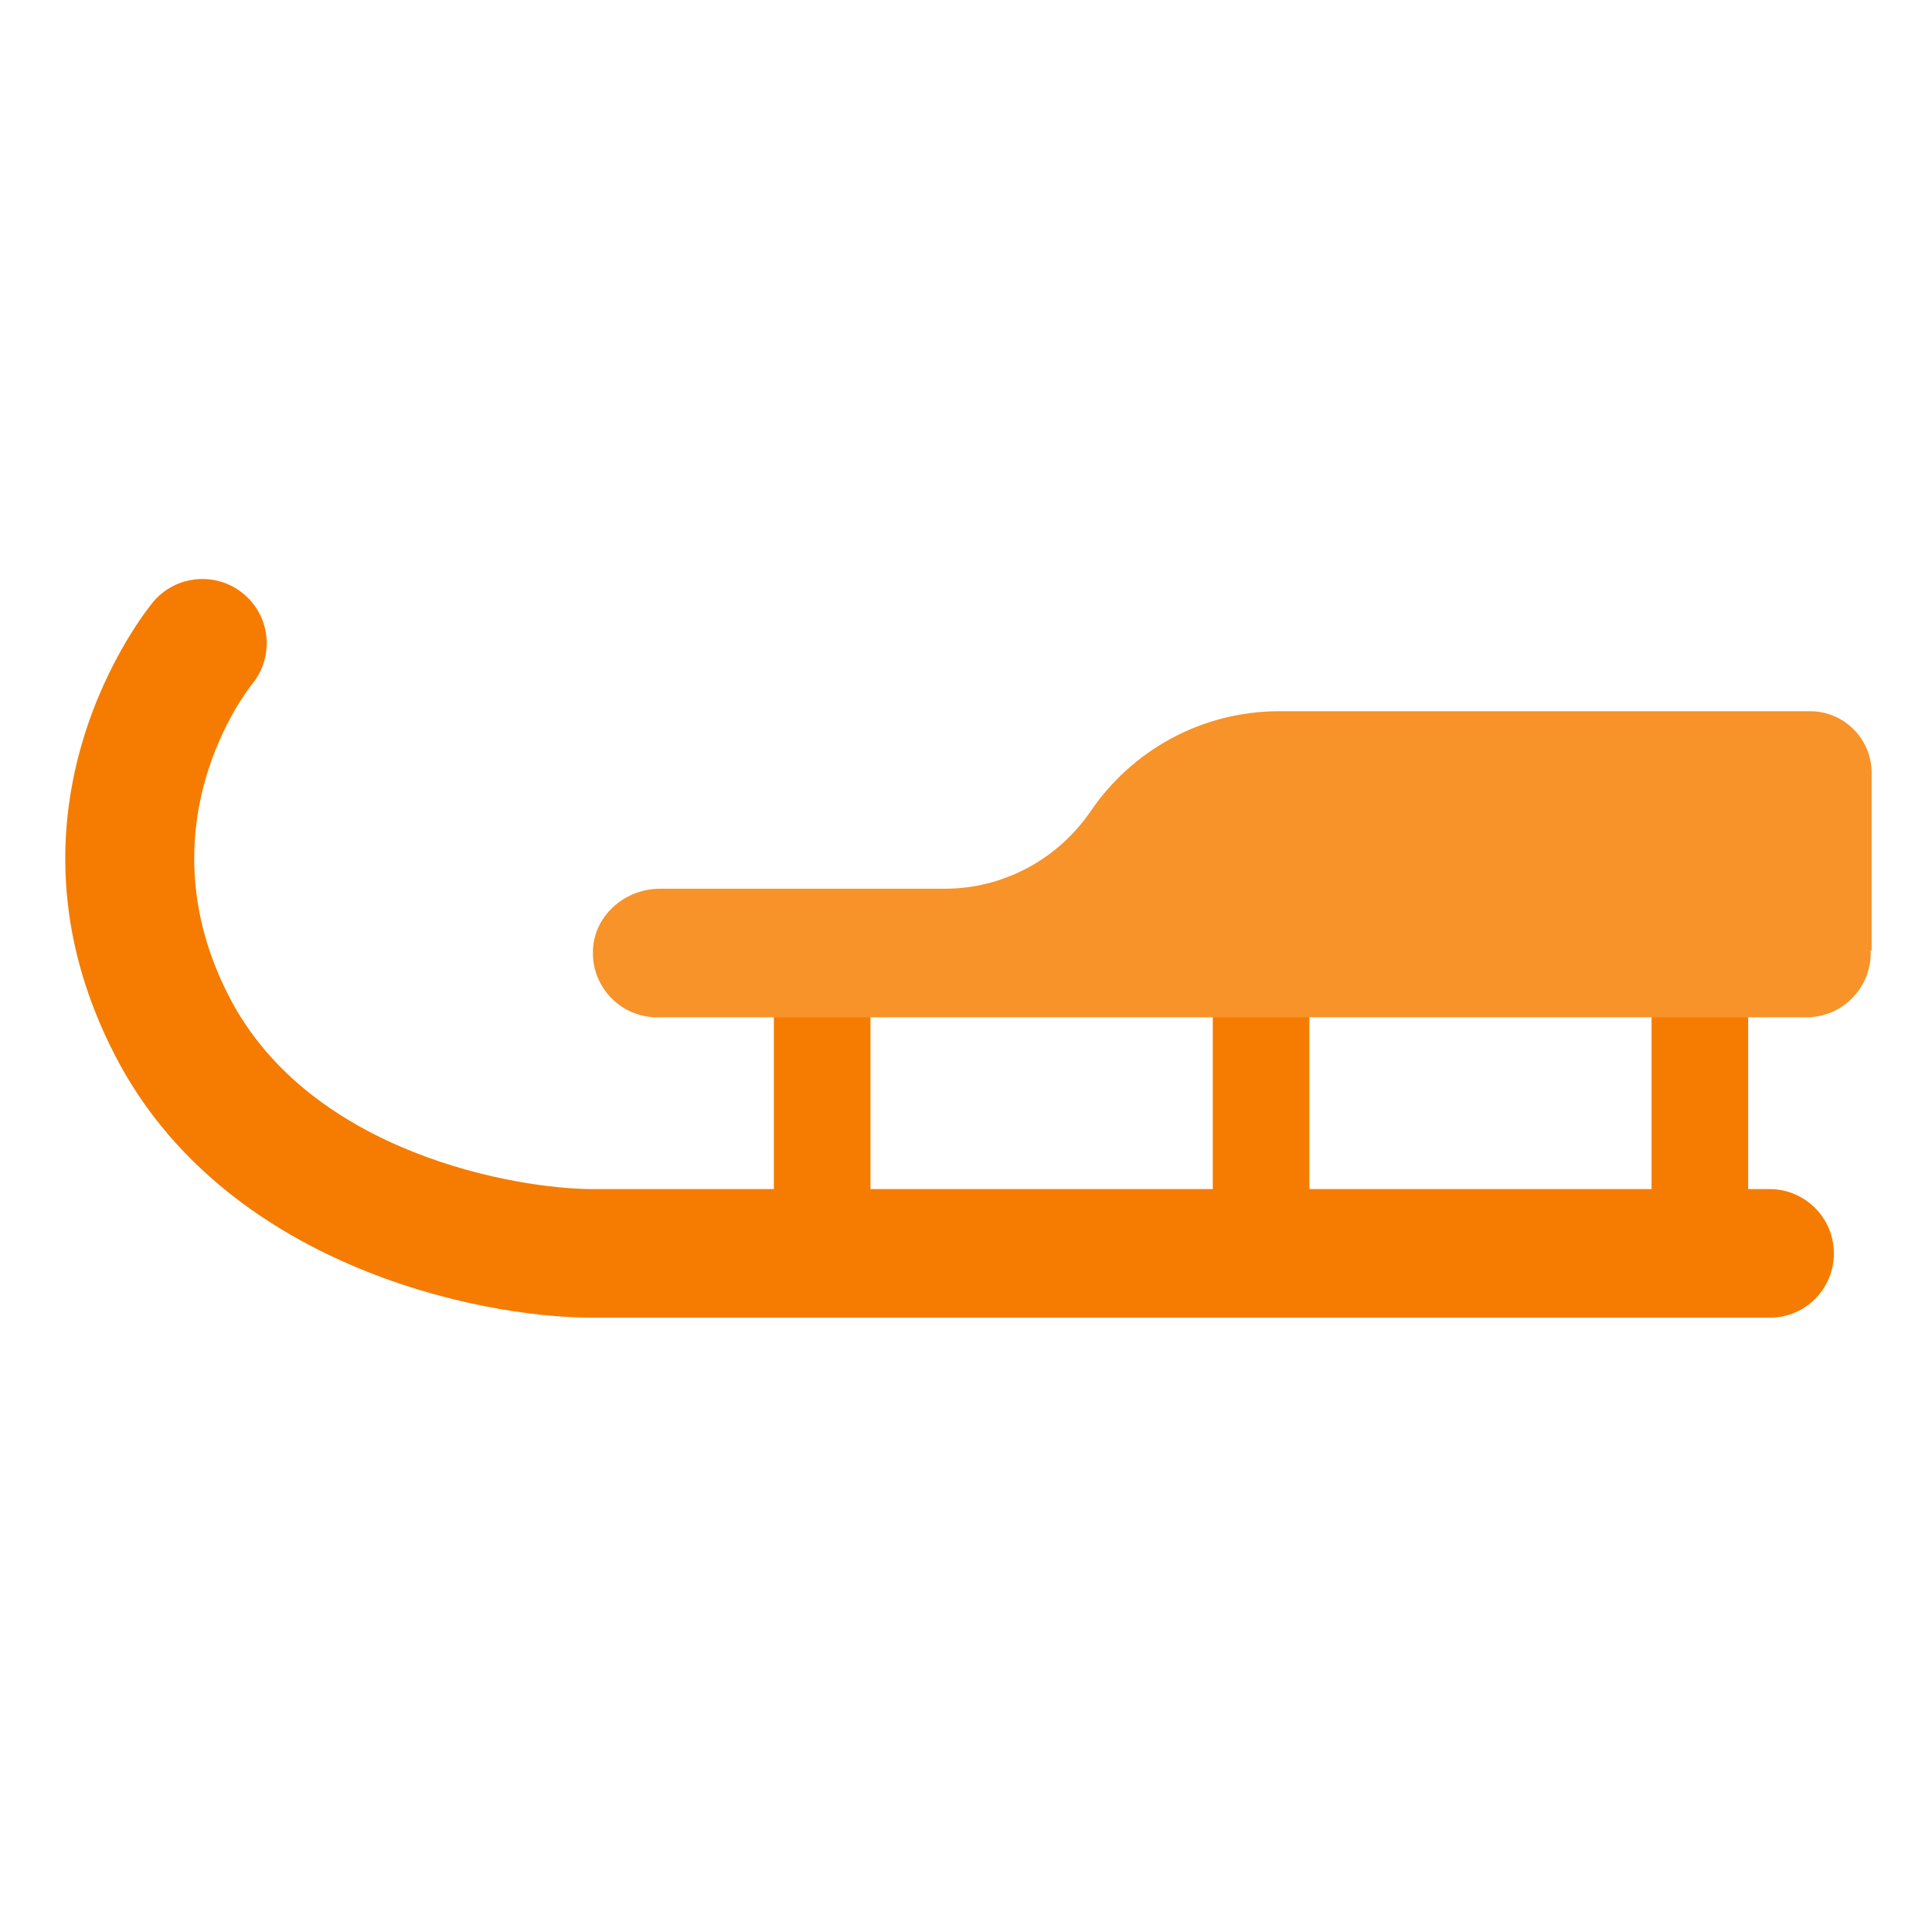
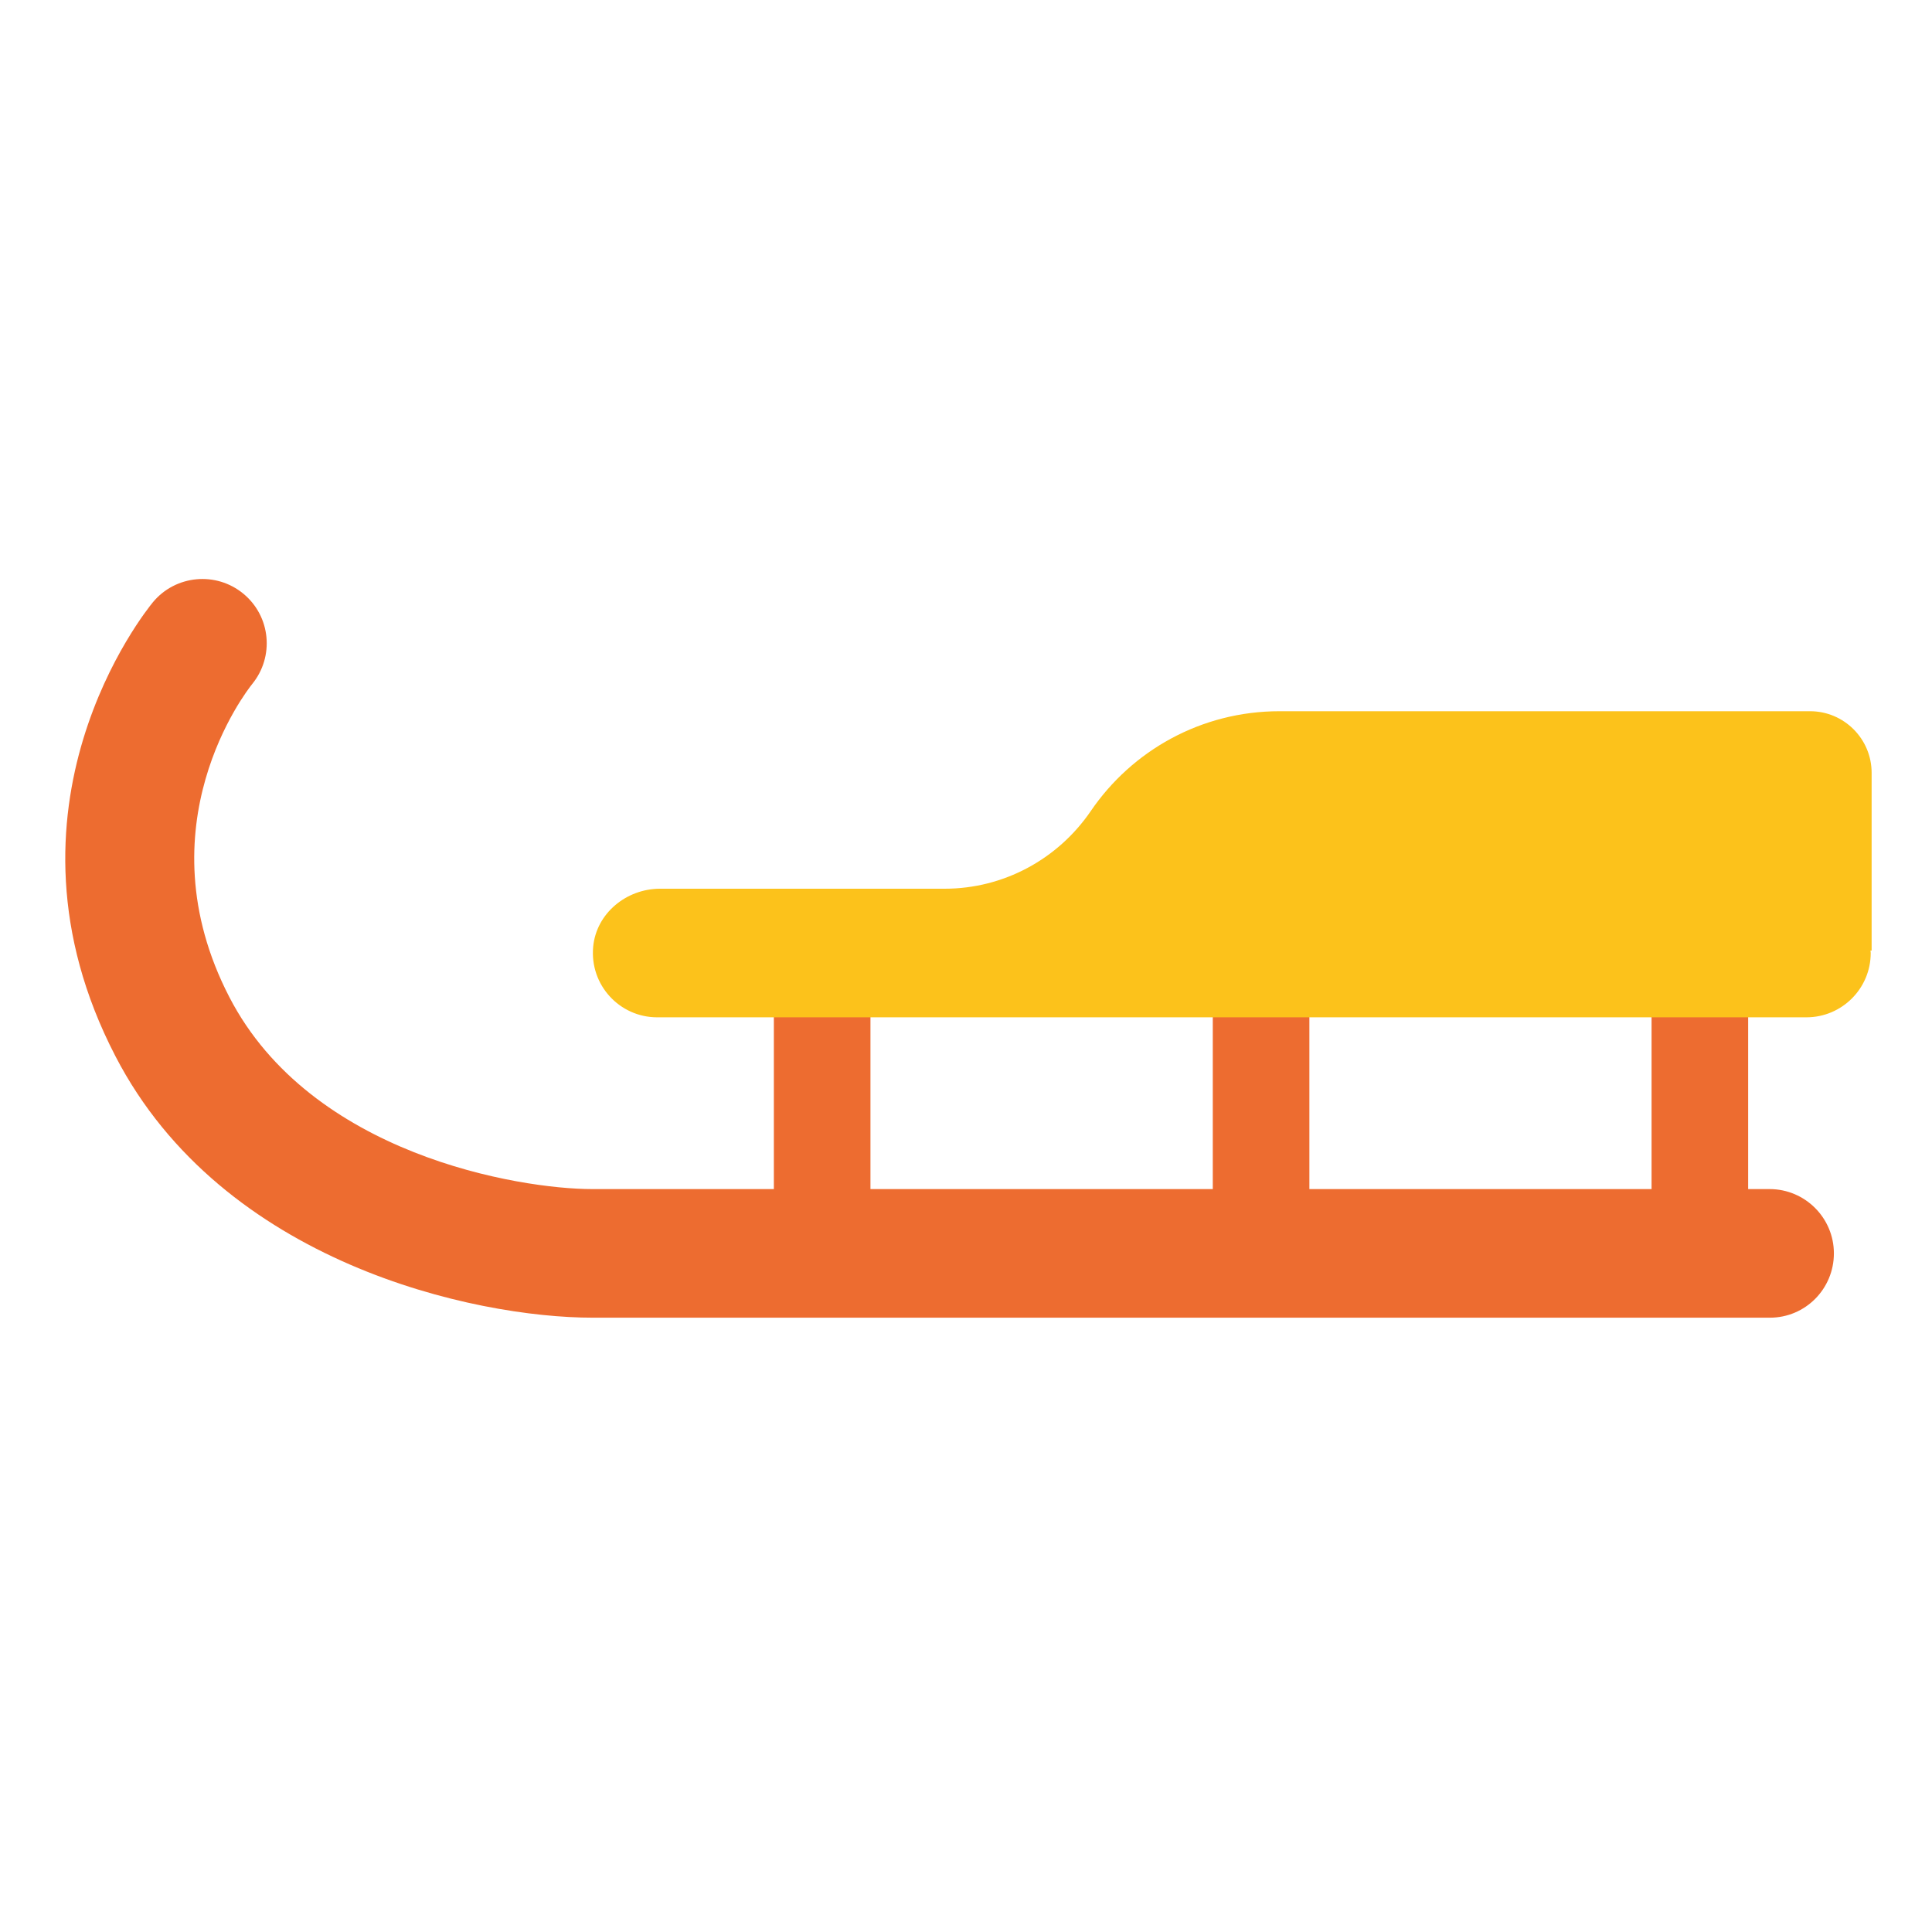
<svg xmlns="http://www.w3.org/2000/svg" xmlns:xlink="http://www.w3.org/1999/xlink" width="128" height="128" style="enable-background:new 0 0 128 128;" version="1.1" id="svg317">
  <defs id="defs321" />
  <g id="Layer_1">
-     <path id="path7" style="fill:#f57c00" d="m 54.47,85.39 c -1.77,0 -3.2,-1.29 -3.2,-2.88 V 64.09 c 0,-1.59 1.43,-2.88 3.2,-2.88 1.77,0 3.2,1.29 3.2,2.88 v 18.43 c -0.01,1.58 -1.44,2.87 -3.2,2.87 z" />
-     <path id="path16" style="fill:#f57c00" d="m 83.55,85.39 c -1.77,0 -3.2,-1.29 -3.2,-2.88 V 64.09 c 0,-1.59 1.43,-2.88 3.2,-2.88 1.77,0 3.2,1.29 3.2,2.88 v 18.43 c -0.01,1.58 -1.44,2.87 -3.2,2.87 z" />
-     <path id="path25" style="fill:#f57c00" d="m 112.62,85.39 c -1.77,0 -3.2,-1.29 -3.2,-2.88 V 64.09 c 0,-1.59 1.43,-2.88 3.2,-2.88 1.77,0 3.2,1.29 3.2,2.88 v 18.43 c 0,1.58 -1.43,2.87 -3.2,2.87 z" />
+     <path id="path7" style="fill:#ed6c30;fill-opacity:1" d="m 54.47,85.39 c -1.77,0 -3.2,-1.29 -3.2,-2.88 V 64.09 c 0,-1.59 1.43,-2.88 3.2,-2.88 1.77,0 3.2,1.29 3.2,2.88 v 18.43 c -0.01,1.58 -1.44,2.87 -3.2,2.87 z" />
+     <path id="path16" style="fill:#ed6c30;fill-opacity:1" d="m 83.55,85.39 c -1.77,0 -3.2,-1.29 -3.2,-2.88 V 64.09 c 0,-1.59 1.43,-2.88 3.2,-2.88 1.77,0 3.2,1.29 3.2,2.88 v 18.43 c -0.01,1.58 -1.44,2.87 -3.2,2.87 z" />
+     <path id="path25" style="fill:#ed6c30;fill-opacity:1" d="m 112.62,85.39 c -1.77,0 -3.2,-1.29 -3.2,-2.88 V 64.09 c 0,-1.59 1.43,-2.88 3.2,-2.88 1.77,0 3.2,1.29 3.2,2.88 v 18.43 c 0,1.58 -1.43,2.87 -3.2,2.87 z" />
    <linearGradient id="SVGID_5_" gradientUnits="userSpaceOnUse" x1="81.646" x2="81.646" y1="49.995" y2="80.592">
      <stop offset="0.114" style="stop-color:#FAA629" id="stop41" />
      <stop offset="0.835" style="stop-color:#F78C1E" id="stop43" />
    </linearGradient>
-     <path d="M124,51.2c0-2.25-1.83-4.08-4.08-4.08H84.77c-5.2,0-9.78,2.62-12.5,6.61 c-2.19,3.21-5.8,5.15-9.68,5.15l-18.86,0c-2.23,0-4.22,1.63-4.43,3.84c-0.24,2.54,1.75,4.68,4.24,4.68h76.14 c2.35,0,4.26-1.91,4.26-4.26c0-0.06-0.01-0.11-0.02-0.16H124V51.2z" style="fill:#f79329" id="path46" />
-     <path id="path55" style="fill:#f57c00" d="m 117.26,87.3 h -78 C 31.43,87.3 14.74,83.68 7.65,69.98 -0.9,53.5 9.68,40.45 10.13,39.9 c 1.5,-1.81 4.19,-2.06 6,-0.56 1.81,1.5 2.06,4.17 0.57,5.99 -0.35,0.44 -7.37,9.4 -1.5,20.74 5.4,10.43 19.19,12.71 24.04,12.71 h 78 c 2.35,0 4.26,1.91 4.26,4.26 0,2.35 -1.89,4.26 -4.24,4.26 z" />
+     <path d="M124,51.2c0-2.25-1.83-4.08-4.08-4.08H84.77c-5.2,0-9.78,2.62-12.5,6.61 c-2.19,3.21-5.8,5.15-9.68,5.15l-18.86,0c-2.23,0-4.22,1.63-4.43,3.84c-0.24,2.54,1.75,4.68,4.24,4.68h76.14 c2.35,0,4.26-1.91,4.26-4.26c0-0.06-0.01-0.11-0.02-0.16H124V51.2z" style="fill:#fcc21b;fill-opacity:1" id="path46" />
+     <path id="path55" style="fill:#ed6c30;fill-opacity:1" d="m 117.26,87.3 h -78 C 31.43,87.3 14.74,83.68 7.65,69.98 -0.9,53.5 9.68,40.45 10.13,39.9 c 1.5,-1.81 4.19,-2.06 6,-0.56 1.81,1.5 2.06,4.17 0.57,5.99 -0.35,0.44 -7.37,9.4 -1.5,20.74 5.4,10.43 19.19,12.71 24.04,12.71 h 78 c 2.35,0 4.26,1.91 4.26,4.26 0,2.35 -1.89,4.26 -4.24,4.26 z" />
  </g>
  <g id="Layer_2" style="display:none;">
    <g style="display:inline;" id="g314">
      <g style="opacity:0.6;" id="g96">
        <circle cx="64" cy="64" r="28" style="opacity:0.61;fill:none;stroke:#010101;stroke-width:0.263;stroke-miterlimit:10;" id="circle68" />
        <line style="opacity:0.61;fill:none;stroke:#010101;stroke-width:0.25;stroke-miterlimit:10;" x1="84" x2="84" y1="0" y2="128" id="line70" />
        <line style="opacity:0.61;fill:none;stroke:#010101;stroke-width:0.25;stroke-miterlimit:10;" x1="44" x2="44" y1="0" y2="128" id="line72" />
        <line style="opacity:0.61;fill:none;stroke:#010101;stroke-width:0.25;stroke-miterlimit:10;" x1="64" x2="64" y1="0" y2="128" id="line74" />
        <line style="opacity:0.61;fill:none;stroke:#010101;stroke-width:0.25;stroke-miterlimit:10;" x1="128" x2="0" y1="64" y2="64" id="line76" />
        <line style="opacity:0.61;fill:none;stroke:#010101;stroke-width:0.25;stroke-miterlimit:10;" x1="128" x2="0" y1="44" y2="44" id="line78" />
        <line style="opacity:0.61;fill:none;stroke:#010101;stroke-width:0.25;stroke-miterlimit:10;" x1="128" x2="0" y1="83.75" y2="83.75" id="line80" />
        <line style="opacity:0.61;fill:none;stroke:#010101;stroke-width:0.25;stroke-miterlimit:10;" x1="128" x2="0" y1="128" y2="0" id="line82" />
        <line style="opacity:0.61;fill:none;stroke:#010101;stroke-width:0.25;stroke-miterlimit:10;" x1="0" x2="128" y1="128" y2="0" id="line84" />
        <g style="opacity:0.61;" id="g88">
          <path d="M64,4.26c32.94,0,59.74,26.8,59.74,59.74S96.94,123.74,64,123.74S4.26,96.94,4.26,64 S31.06,4.26,64,4.26 M64,4C30.86,4,4,30.86,4,64s26.86,60,60,60s60-26.86,60-60S97.14,4,64,4L64,4z" style="fill:#010101;" id="path86" />
        </g>
        <path d="M107.97,115.97H20.03 c-4.42,0-8.03-3.61-8.03-8.03V20.03c0-4.42,3.61-8.03,8.03-8.03h87.94c4.42,0,8.03,3.61,8.03,8.03v87.91 C116,112.36,112.39,115.97,107.97,115.97z" style="opacity:0.61;fill:none;stroke:#010101;stroke-width:0.258;stroke-miterlimit:10;" id="path90" />
        <path d="M100,124H28c-4.4,0-8-3.6-8-8 V12c0-4.4,3.6-8,8-8h72c4.4,0,8,3.6,8,8v104C108,120.4,104.4,124,100,124z" style="opacity:0.61;fill:none;stroke:#010101;stroke-width:0.263;stroke-miterlimit:10;" id="path92" />
        <path d="M113.77,108H14.23 C8.6,108,4,103.4,4,97.77V30.28c0-5.63,4.6-10.23,10.23-10.23h99.54c5.63,0,10.23,4.6,10.23,10.23v67.48 C124,103.4,119.4,108,113.77,108z" style="opacity:0.61;fill:none;stroke:#010101;stroke-width:0.263;stroke-miterlimit:10;" id="path94" />
      </g>
      <g id="g312">
        <g style="opacity:0.2;" id="g300">
          <defs id="defs99">
            <rect id="SVGID_4_" height="128" style="opacity:0.2;" width="128" x="0" y="0" />
          </defs>
          <clipPath id="SVGID_7_">
            <use style="overflow:visible;" xlink:href="#SVGID_4_" id="use101" />
          </clipPath>
          <g style="clip-path:url(#SVGID_7_);" clip-path="url(#SVGID_7_)" id="g298">
            <g id="g198">
              <line style="fill:none;stroke:#010101;stroke-width:0.25;stroke-miterlimit:10;" x1="-28" x2="-28" y1="160" y2="-32" id="line104" />
              <line style="fill:none;stroke:#010101;stroke-width:0.25;stroke-miterlimit:10;" x1="-24" x2="-24" y1="160" y2="-32" id="line106" />
              <line style="fill:none;stroke:#010101;stroke-width:0.25;stroke-miterlimit:10;" x1="-20" x2="-20" y1="160" y2="-32" id="line108" />
              <line style="fill:none;stroke:#010101;stroke-width:0.25;stroke-miterlimit:10;" x1="-16" x2="-16" y1="160" y2="-32" id="line110" />
              <line style="fill:none;stroke:#010101;stroke-width:0.25;stroke-miterlimit:10;" x1="-12" x2="-12" y1="160" y2="-32" id="line112" />
              <line style="fill:none;stroke:#010101;stroke-width:0.25;stroke-miterlimit:10;" x1="-8" x2="-8" y1="160" y2="-32" id="line114" />
              <line style="fill:none;stroke:#010101;stroke-width:0.25;stroke-miterlimit:10;" x1="-4" x2="-4" y1="160" y2="-32" id="line116" />
              <line style="fill:none;stroke:#010101;stroke-width:0.25;stroke-miterlimit:10;" x1="0" x2="0" y1="160" y2="-32" id="line118" />
              <line style="fill:none;stroke:#010101;stroke-width:0.25;stroke-miterlimit:10;" x1="4" x2="4" y1="160" y2="-32" id="line120" />
              <line style="fill:none;stroke:#010101;stroke-width:0.25;stroke-miterlimit:10;" x1="8" x2="8" y1="160" y2="-32" id="line122" />
              <line style="fill:none;stroke:#010101;stroke-width:0.25;stroke-miterlimit:10;" x1="12" x2="12" y1="160" y2="-32" id="line124" />
              <line style="fill:none;stroke:#010101;stroke-width:0.25;stroke-miterlimit:10;" x1="16" x2="16" y1="160" y2="-32" id="line126" />
              <line style="fill:none;stroke:#010101;stroke-width:0.25;stroke-miterlimit:10;" x1="20" x2="20" y1="160" y2="-32" id="line128" />
              <line style="fill:none;stroke:#010101;stroke-width:0.25;stroke-miterlimit:10;" x1="24" x2="24" y1="160" y2="-32" id="line130" />
              <line style="fill:none;stroke:#010101;stroke-width:0.25;stroke-miterlimit:10;" x1="28" x2="28" y1="160" y2="-32" id="line132" />
              <line style="fill:none;stroke:#010101;stroke-width:0.25;stroke-miterlimit:10;" x1="32" x2="32" y1="160" y2="-32" id="line134" />
              <line style="fill:none;stroke:#010101;stroke-width:0.25;stroke-miterlimit:10;" x1="36" x2="36" y1="160" y2="-32" id="line136" />
              <line style="fill:none;stroke:#010101;stroke-width:0.25;stroke-miterlimit:10;" x1="40" x2="40" y1="160" y2="-32" id="line138" />
              <line style="fill:none;stroke:#010101;stroke-width:0.25;stroke-miterlimit:10;" x1="44" x2="44" y1="160" y2="-32" id="line140" />
              <line style="fill:none;stroke:#010101;stroke-width:0.25;stroke-miterlimit:10;" x1="48" x2="48" y1="160" y2="-32" id="line142" />
              <line style="fill:none;stroke:#010101;stroke-width:0.25;stroke-miterlimit:10;" x1="52" x2="52" y1="160" y2="-32" id="line144" />
              <line style="fill:none;stroke:#010101;stroke-width:0.25;stroke-miterlimit:10;" x1="56" x2="56" y1="160" y2="-32" id="line146" />
              <line style="fill:none;stroke:#010101;stroke-width:0.25;stroke-miterlimit:10;" x1="60" x2="60" y1="160" y2="-32" id="line148" />
              <line style="fill:none;stroke:#010101;stroke-width:0.25;stroke-miterlimit:10;" x1="64" x2="64" y1="160" y2="-32" id="line150" />
              <line style="fill:none;stroke:#010101;stroke-width:0.25;stroke-miterlimit:10;" x1="68" x2="68" y1="160" y2="-32" id="line152" />
              <line style="fill:none;stroke:#010101;stroke-width:0.25;stroke-miterlimit:10;" x1="72" x2="72" y1="160" y2="-32" id="line154" />
              <line style="fill:none;stroke:#010101;stroke-width:0.25;stroke-miterlimit:10;" x1="76" x2="76" y1="160" y2="-32" id="line156" />
              <line style="fill:none;stroke:#010101;stroke-width:0.25;stroke-miterlimit:10;" x1="80" x2="80" y1="160" y2="-32" id="line158" />
              <line style="fill:none;stroke:#010101;stroke-width:0.25;stroke-miterlimit:10;" x1="84" x2="84" y1="160" y2="-32" id="line160" />
              <line style="fill:none;stroke:#010101;stroke-width:0.25;stroke-miterlimit:10;" x1="88" x2="88" y1="160" y2="-32" id="line162" />
              <line style="fill:none;stroke:#010101;stroke-width:0.25;stroke-miterlimit:10;" x1="92" x2="92" y1="160" y2="-32" id="line164" />
              <line style="fill:none;stroke:#010101;stroke-width:0.25;stroke-miterlimit:10;" x1="96" x2="96" y1="160" y2="-32" id="line166" />
              <line style="fill:none;stroke:#010101;stroke-width:0.25;stroke-miterlimit:10;" x1="100" x2="100" y1="160" y2="-32" id="line168" />
              <line style="fill:none;stroke:#010101;stroke-width:0.25;stroke-miterlimit:10;" x1="104" x2="104" y1="160" y2="-32" id="line170" />
              <line style="fill:none;stroke:#010101;stroke-width:0.25;stroke-miterlimit:10;" x1="108" x2="108" y1="160" y2="-32" id="line172" />
              <line style="fill:none;stroke:#010101;stroke-width:0.25;stroke-miterlimit:10;" x1="112" x2="112" y1="160" y2="-32" id="line174" />
              <line style="fill:none;stroke:#010101;stroke-width:0.25;stroke-miterlimit:10;" x1="116" x2="116" y1="160" y2="-32" id="line176" />
              <line style="fill:none;stroke:#010101;stroke-width:0.25;stroke-miterlimit:10;" x1="120" x2="120" y1="160" y2="-32" id="line178" />
              <line style="fill:none;stroke:#010101;stroke-width:0.25;stroke-miterlimit:10;" x1="124" x2="124" y1="160" y2="-32" id="line180" />
              <line style="fill:none;stroke:#010101;stroke-width:0.25;stroke-miterlimit:10;" x1="128" x2="128" y1="160" y2="-32" id="line182" />
              <line style="fill:none;stroke:#010101;stroke-width:0.25;stroke-miterlimit:10;" x1="132" x2="132" y1="160" y2="-32" id="line184" />
              <line style="fill:none;stroke:#010101;stroke-width:0.25;stroke-miterlimit:10;" x1="136" x2="136" y1="160" y2="-32" id="line186" />
              <line style="fill:none;stroke:#010101;stroke-width:0.25;stroke-miterlimit:10;" x1="137" x2="137" y1="166.05" y2="-25.95" id="line188" />
              <line style="fill:none;stroke:#010101;stroke-width:0.25;stroke-miterlimit:10;" x1="144" x2="144" y1="160" y2="-32" id="line190" />
              <line style="fill:none;stroke:#010101;stroke-width:0.25;stroke-miterlimit:10;" x1="148" x2="148" y1="160" y2="-32" id="line192" />
              <line style="fill:none;stroke:#010101;stroke-width:0.25;stroke-miterlimit:10;" x1="152" x2="152" y1="160" y2="-32" id="line194" />
              <line style="fill:none;stroke:#010101;stroke-width:0.25;stroke-miterlimit:10;" x1="156" x2="156" y1="160" y2="-32" id="line196" />
            </g>
            <g id="g294">
              <line style="fill:none;stroke:#010101;stroke-width:0.25;stroke-miterlimit:10;" x1="-32" x2="160" y1="-28" y2="-28" id="line200" />
              <line style="fill:none;stroke:#010101;stroke-width:0.25;stroke-miterlimit:10;" x1="-32" x2="160" y1="-24" y2="-24" id="line202" />
              <line style="fill:none;stroke:#010101;stroke-width:0.25;stroke-miterlimit:10;" x1="-32" x2="160" y1="-20" y2="-20" id="line204" />
              <line style="fill:none;stroke:#010101;stroke-width:0.25;stroke-miterlimit:10;" x1="-32" x2="160" y1="-16" y2="-16" id="line206" />
              <line style="fill:none;stroke:#010101;stroke-width:0.25;stroke-miterlimit:10;" x1="-32" x2="160" y1="-12" y2="-12" id="line208" />
              <line style="fill:none;stroke:#010101;stroke-width:0.25;stroke-miterlimit:10;" x1="-32" x2="160" y1="-8" y2="-8" id="line210" />
              <line style="fill:none;stroke:#010101;stroke-width:0.25;stroke-miterlimit:10;" x1="-32" x2="160" y1="-4" y2="-4" id="line212" />
              <line style="fill:none;stroke:#010101;stroke-width:0.25;stroke-miterlimit:10;" x1="-32" x2="160" y1="0" y2="0" id="line214" />
              <line style="fill:none;stroke:#010101;stroke-width:0.25;stroke-miterlimit:10;" x1="-32" x2="160" y1="4" y2="4" id="line216" />
              <line style="fill:none;stroke:#010101;stroke-width:0.25;stroke-miterlimit:10;" x1="-32" x2="160" y1="8" y2="8" id="line218" />
              <line style="fill:none;stroke:#010101;stroke-width:0.25;stroke-miterlimit:10;" x1="-32" x2="160" y1="12" y2="12" id="line220" />
              <line style="fill:none;stroke:#010101;stroke-width:0.25;stroke-miterlimit:10;" x1="-32" x2="160" y1="16" y2="16" id="line222" />
              <line style="fill:none;stroke:#010101;stroke-width:0.25;stroke-miterlimit:10;" x1="-32" x2="160" y1="20" y2="20" id="line224" />
              <line style="fill:none;stroke:#010101;stroke-width:0.25;stroke-miterlimit:10;" x1="-32" x2="160" y1="24" y2="24" id="line226" />
              <line style="fill:none;stroke:#010101;stroke-width:0.25;stroke-miterlimit:10;" x1="-32" x2="160" y1="28" y2="28" id="line228" />
              <line style="fill:none;stroke:#010101;stroke-width:0.25;stroke-miterlimit:10;" x1="-32" x2="160" y1="32" y2="32" id="line230" />
              <line style="fill:none;stroke:#010101;stroke-width:0.25;stroke-miterlimit:10;" x1="-32" x2="160" y1="36" y2="36" id="line232" />
              <line style="fill:none;stroke:#010101;stroke-width:0.25;stroke-miterlimit:10;" x1="-32" x2="160" y1="40" y2="40" id="line234" />
              <line style="fill:none;stroke:#010101;stroke-width:0.25;stroke-miterlimit:10;" x1="-32" x2="160" y1="44" y2="44" id="line236" />
              <line style="fill:none;stroke:#010101;stroke-width:0.25;stroke-miterlimit:10;" x1="-32" x2="160" y1="48" y2="48" id="line238" />
              <line style="fill:none;stroke:#010101;stroke-width:0.25;stroke-miterlimit:10;" x1="-32" x2="160" y1="52" y2="52" id="line240" />
              <line style="fill:none;stroke:#010101;stroke-width:0.25;stroke-miterlimit:10;" x1="-32" x2="160" y1="56" y2="56" id="line242" />
              <line style="fill:none;stroke:#010101;stroke-width:0.25;stroke-miterlimit:10;" x1="-32" x2="160" y1="60" y2="60" id="line244" />
              <line style="fill:none;stroke:#010101;stroke-width:0.25;stroke-miterlimit:10;" x1="-32" x2="160" y1="64" y2="64" id="line246" />
              <line style="fill:none;stroke:#010101;stroke-width:0.25;stroke-miterlimit:10;" x1="-32" x2="160" y1="68" y2="68" id="line248" />
              <line style="fill:none;stroke:#010101;stroke-width:0.25;stroke-miterlimit:10;" x1="-32" x2="160" y1="72" y2="72" id="line250" />
              <line style="fill:none;stroke:#010101;stroke-width:0.25;stroke-miterlimit:10;" x1="-32" x2="160" y1="76" y2="76" id="line252" />
              <line style="fill:none;stroke:#010101;stroke-width:0.25;stroke-miterlimit:10;" x1="-32" x2="160" y1="80" y2="80" id="line254" />
              <line style="fill:none;stroke:#010101;stroke-width:0.25;stroke-miterlimit:10;" x1="-32" x2="160" y1="84" y2="84" id="line256" />
              <line style="fill:none;stroke:#010101;stroke-width:0.25;stroke-miterlimit:10;" x1="-32" x2="160" y1="88" y2="88" id="line258" />
              <line style="fill:none;stroke:#010101;stroke-width:0.25;stroke-miterlimit:10;" x1="-32" x2="160" y1="92" y2="92" id="line260" />
              <line style="fill:none;stroke:#010101;stroke-width:0.25;stroke-miterlimit:10;" x1="-32" x2="160" y1="96" y2="96" id="line262" />
              <line style="fill:none;stroke:#010101;stroke-width:0.25;stroke-miterlimit:10;" x1="-32" x2="160" y1="100" y2="100" id="line264" />
              <line style="fill:none;stroke:#010101;stroke-width:0.25;stroke-miterlimit:10;" x1="-32" x2="160" y1="104" y2="104" id="line266" />
              <line style="fill:none;stroke:#010101;stroke-width:0.25;stroke-miterlimit:10;" x1="-32" x2="160" y1="108" y2="108" id="line268" />
              <line style="fill:none;stroke:#010101;stroke-width:0.25;stroke-miterlimit:10;" x1="-32" x2="160" y1="112" y2="112" id="line270" />
              <line style="fill:none;stroke:#010101;stroke-width:0.25;stroke-miterlimit:10;" x1="-32" x2="160" y1="116" y2="116" id="line272" />
              <line style="fill:none;stroke:#010101;stroke-width:0.25;stroke-miterlimit:10;" x1="-32" x2="160" y1="120" y2="120" id="line274" />
              <line style="fill:none;stroke:#010101;stroke-width:0.25;stroke-miterlimit:10;" x1="-32" x2="160" y1="124" y2="124" id="line276" />
              <line style="fill:none;stroke:#010101;stroke-width:0.25;stroke-miterlimit:10;" x1="-32" x2="160" y1="128" y2="128" id="line278" />
              <line style="fill:none;stroke:#010101;stroke-width:0.25;stroke-miterlimit:10;" x1="-32" x2="160" y1="132" y2="132" id="line280" />
              <line style="fill:none;stroke:#010101;stroke-width:0.25;stroke-miterlimit:10;" x1="-32" x2="160" y1="136" y2="136" id="line282" />
              <line style="fill:none;stroke:#010101;stroke-width:0.25;stroke-miterlimit:10;" x1="-32" x2="160" y1="140" y2="140" id="line284" />
              <line style="fill:none;stroke:#010101;stroke-width:0.25;stroke-miterlimit:10;" x1="-32" x2="160" y1="144" y2="144" id="line286" />
              <line style="fill:none;stroke:#010101;stroke-width:0.25;stroke-miterlimit:10;" x1="-32" x2="160" y1="148" y2="148" id="line288" />
              <line style="fill:none;stroke:#010101;stroke-width:0.25;stroke-miterlimit:10;" x1="-32" x2="160" y1="152" y2="152" id="line290" />
              <line style="fill:none;stroke:#010101;stroke-width:0.25;stroke-miterlimit:10;" x1="-32" x2="160" y1="156" y2="156" id="line292" />
            </g>
            <path d="M159.75-31.75v191.5h-191.5v-191.5H159.75 M160-32H-32v192h192V-32L160-32z" style="fill:#010101;" id="path296" />
          </g>
        </g>
        <g id="g310">
          <rect height="128" style="opacity:0.3;fill:#EF4438;" width="4" x="0" y="0" id="rect302" />
          <rect height="128" style="opacity:0.3;fill:#EF4438;" width="4" x="124" y="0" id="rect304" />
          <rect height="120" style="opacity:0.3;fill:#EF4438;" transform="matrix(-1.836970e-16 1 -1 -1.836970e-16 66 -62)" width="4" x="62" y="-58" id="rect306" />
          <rect height="120" style="opacity:0.3;fill:#EF4438;" transform="matrix(-1.836970e-16 1 -1 -1.836970e-16 190 62)" width="4" x="62" y="66" id="rect308" />
        </g>
      </g>
    </g>
  </g>
+   <style id="style946" type="text/css">
+ .st0{fill:#FCC21B;}
+ .st1{fill:#865A3D;}
+ .st2{clip-path:url(#SVGID_2_);}
+ .st3{fill:#ED6C30;}
+   </style>
</svg>
